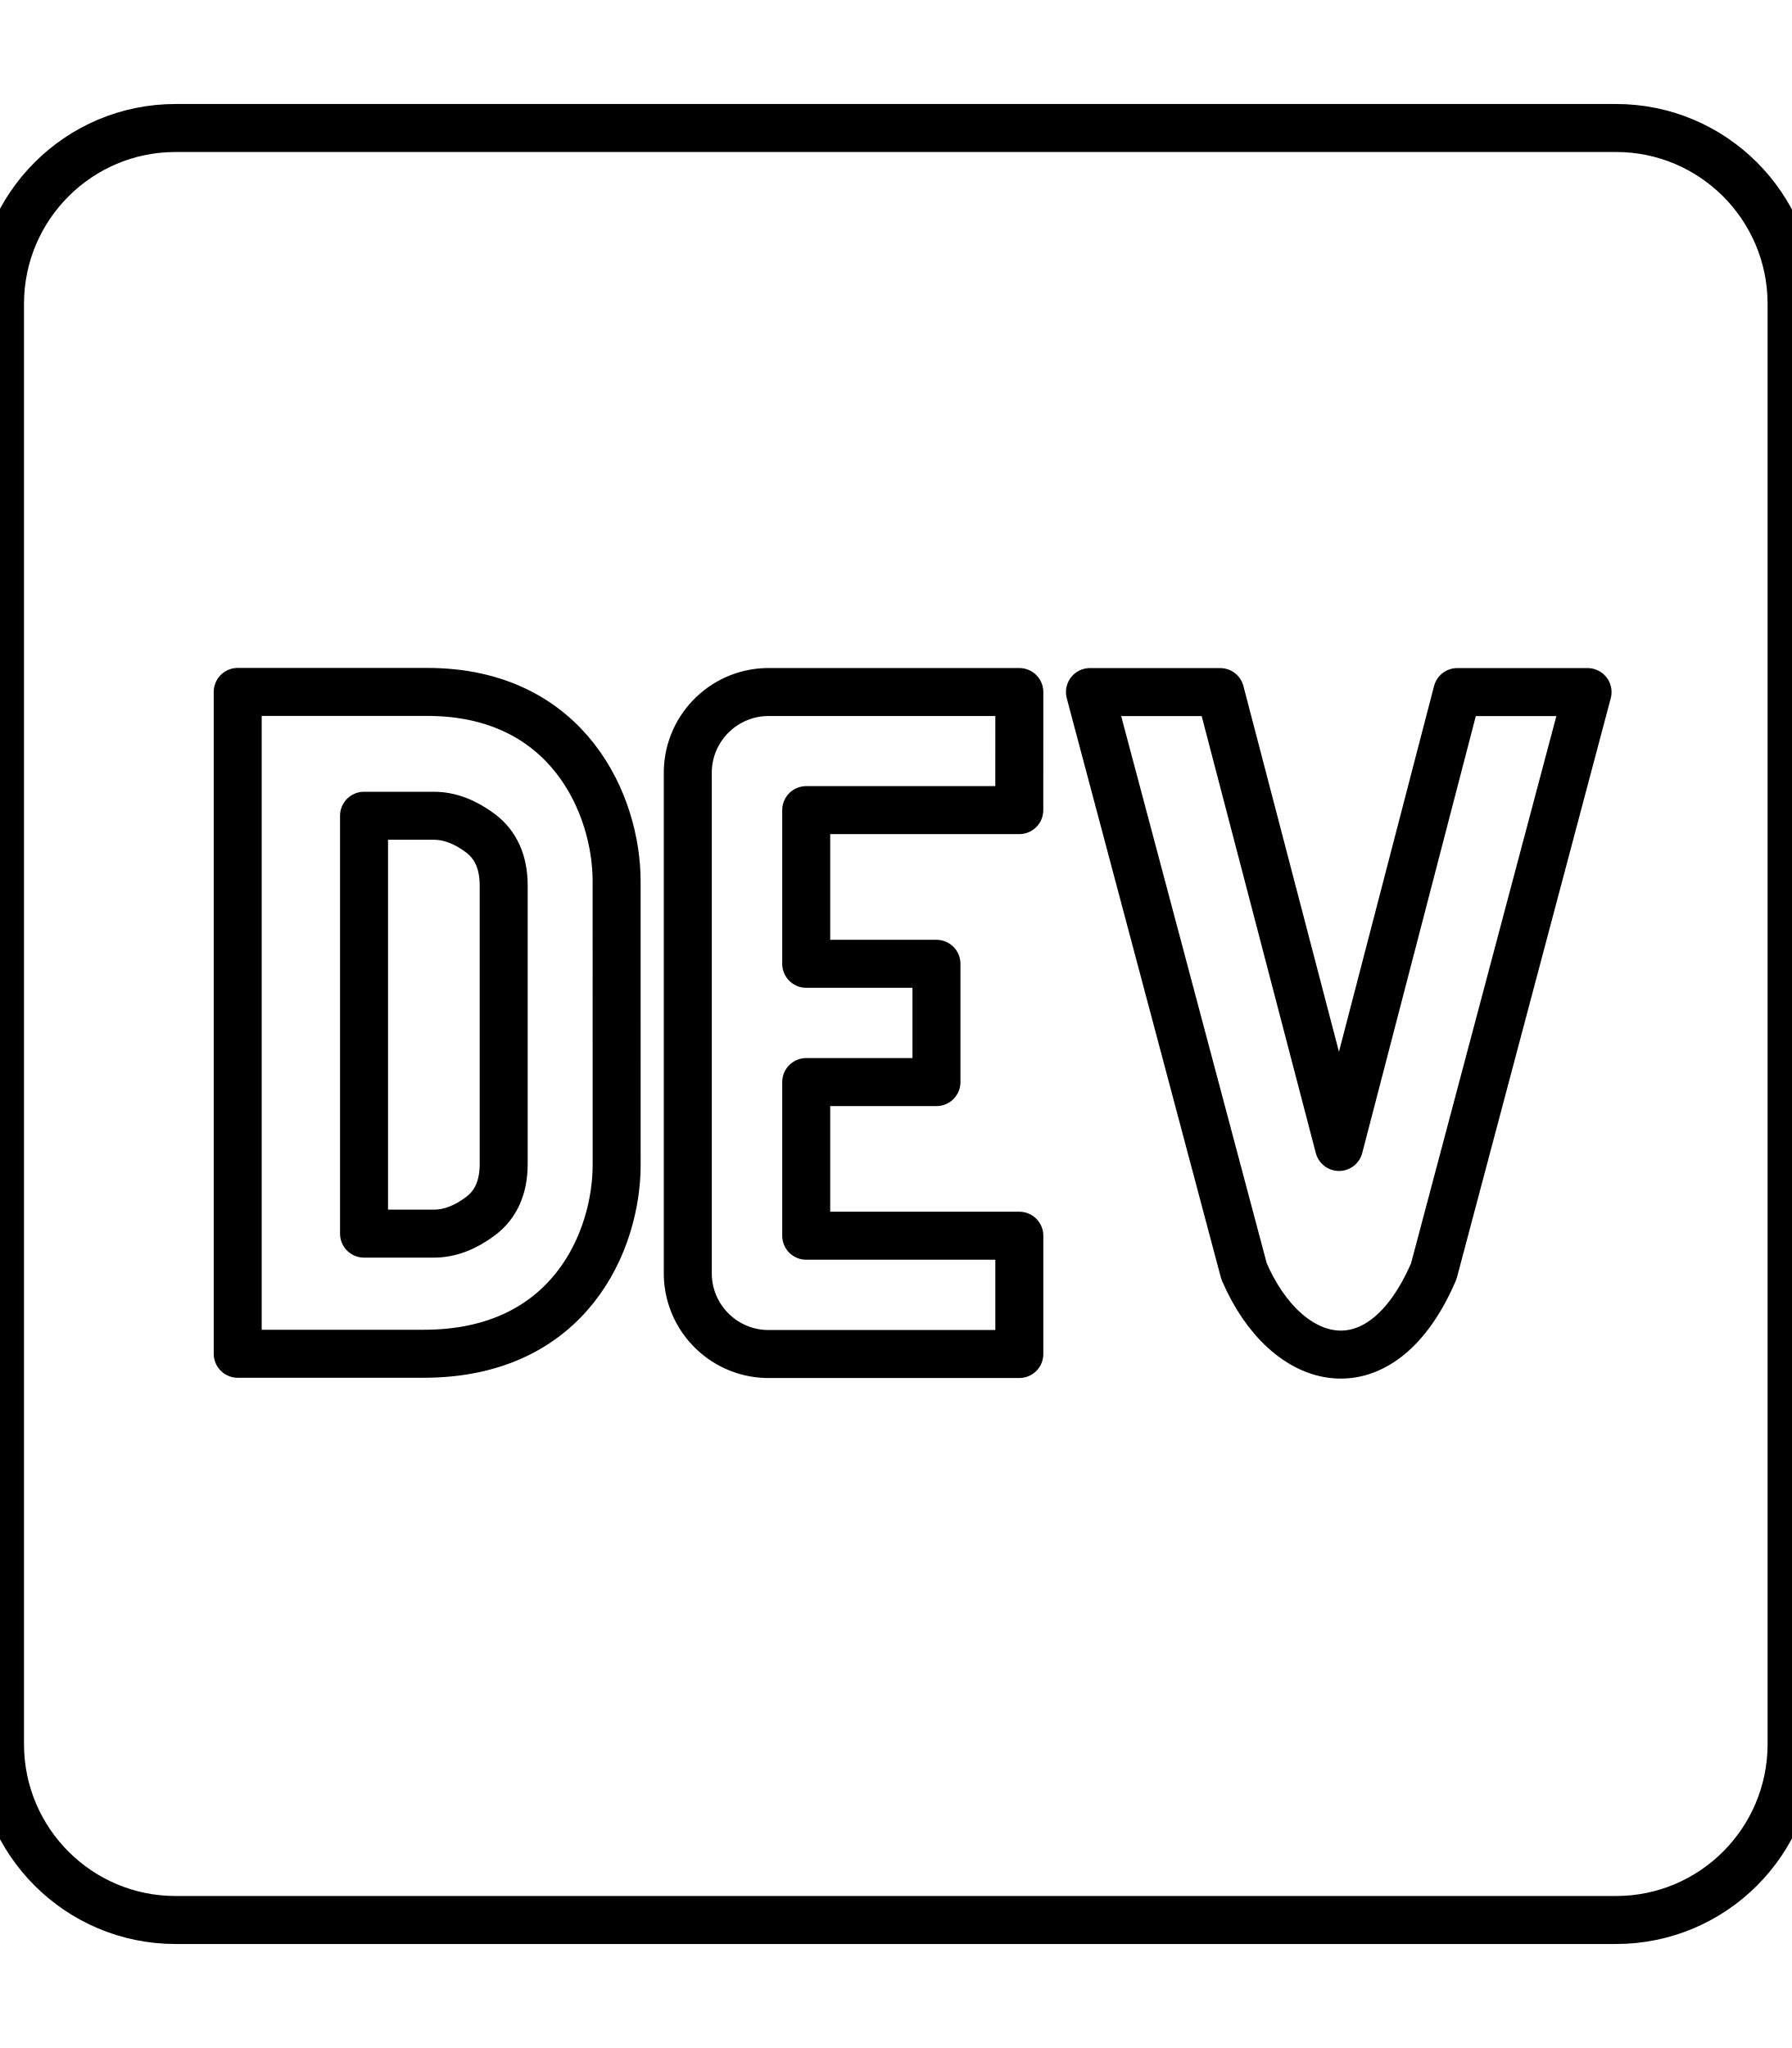
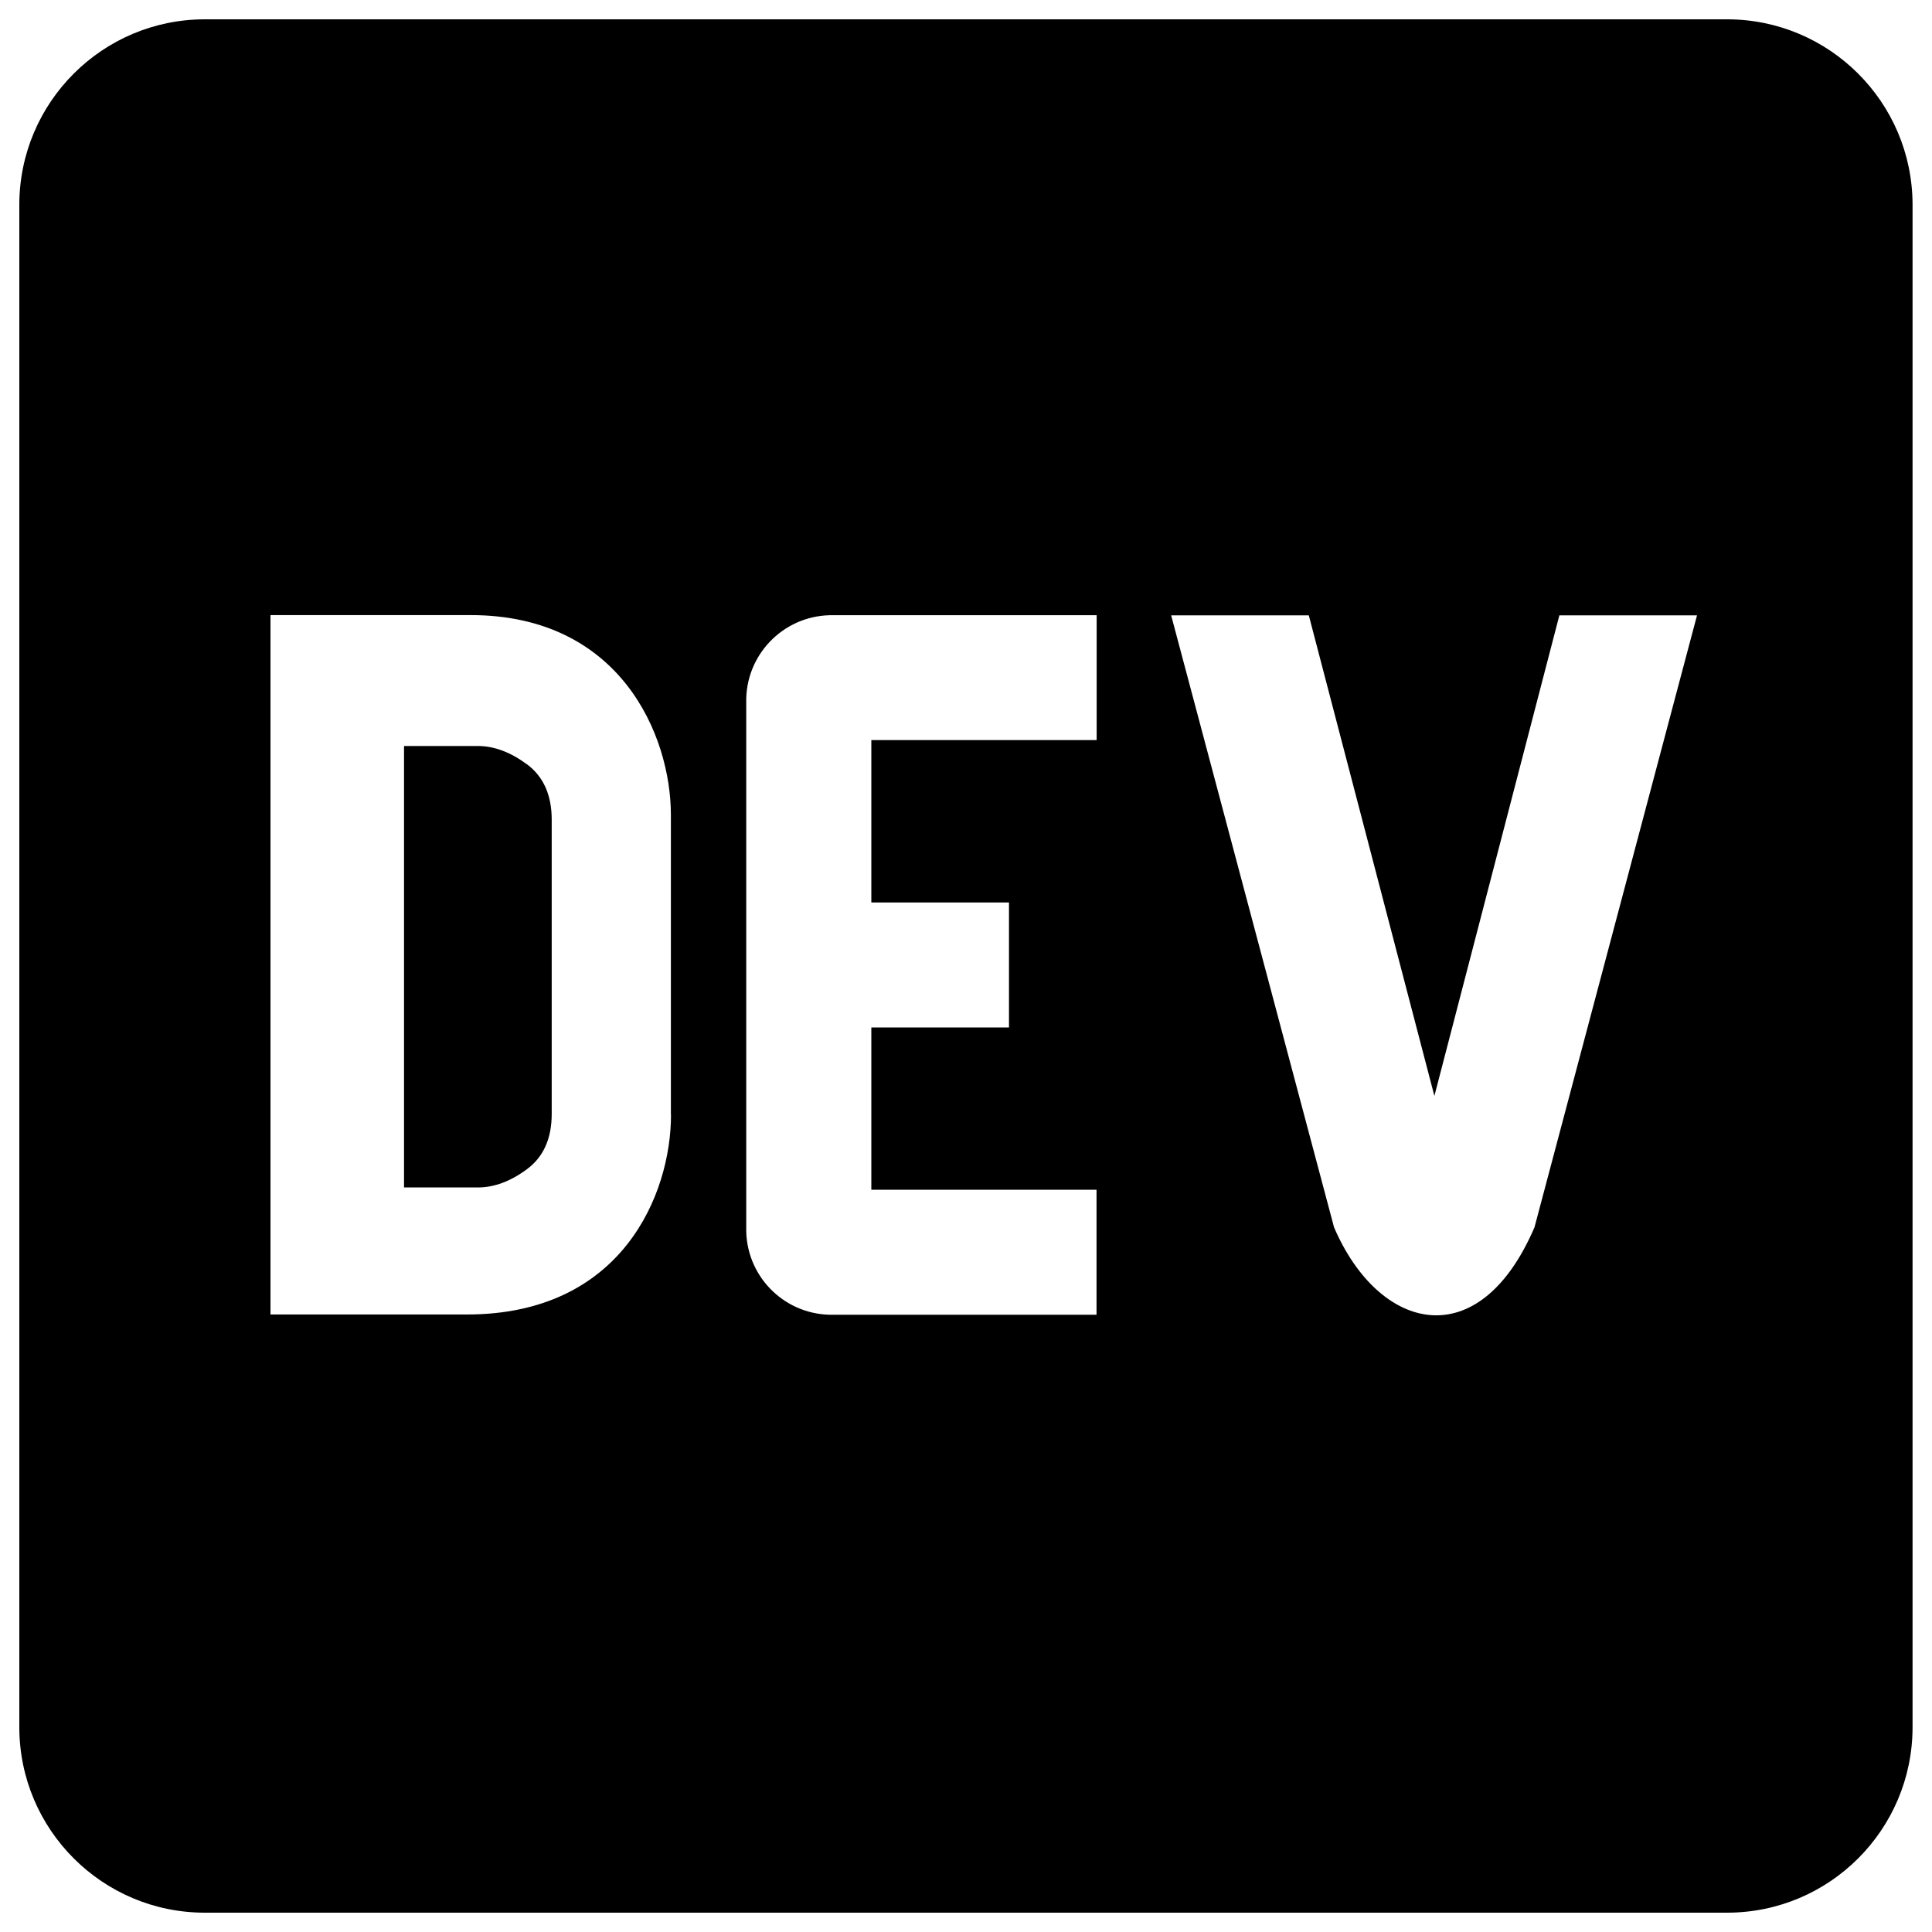
- <svg xmlns="http://www.w3.org/2000/svg" viewBox="0 0 448 512" fill="none" stroke="currentColor" stroke-width="12" stroke-linejoin="round">
-   <path d="M120.12 208.29c-3.88-2.9-7.77-4.35-11.65-4.35H91.03v104.47h17.45c3.88 0 7.77-1.45 11.65-4.35 3.88-2.9 5.82-7.25 5.82-13.06v-69.65c-.01-5.8-1.96-10.16-5.83-13.06zM404.1 32H43.9C19.7 32 .1 51.6 0 75.8v360.4C.1 460.4 19.7 480 43.9 480h360.2c24.2 0 43.8-19.6 43.9-43.8V75.8c-.1-24.2-19.7-43.8-43.9-43.8zM154.2 291.19c0 18.81-11.61 47.31-48.36 47.25h-46.4V172.98h47.38c35.44 0 47.36 28.46 47.37 47.28l.01 70.93zm100.68-88.66H201.6v38.42h32.57v29.57H201.6v38.41h53.29v29.57h-62.18c-11.16.29-20.44-8.53-20.72-19.69V193.7c-.27-11.15 8.56-20.41 19.71-20.69h63.19l-.01 29.52zm103.64 115.29c-13.2 30.75-36.85 24.63-47.44 0l-38.53-144.8h32.57l29.71 113.72 29.57-113.72h32.58l-38.46 144.8z" />
+ <svg xmlns="http://www.w3.org/2000/svg" viewBox="0 0 16 16" id="Dev--Streamline-Font-Awesome" height="16" width="16">
+   <path d="M4.364 6.33c-0.136 -0.101 -0.272 -0.152 -0.408 -0.152H3.346v3.656h0.611c0.136 0 0.272 -0.051 0.408 -0.152 0.136 -0.101 0.204 -0.254 0.204 -0.457v-2.438c-0 -0.203 -0.069 -0.356 -0.204 -0.457ZM14.303 0.16H1.696C0.85 0.16 0.162 0.846 0.16 1.693v12.614c0.002 0.847 0.69 1.533 1.536 1.533h12.607c0.847 0 1.534 -0.686 1.536 -1.533V1.693c-0.002 -0.847 -0.69 -1.533 -1.536 -1.533ZM5.557 9.232c0 0.658 -0.406 1.656 -1.693 1.654h-1.624V5.094h1.658c1.24 0 1.658 0.996 1.658 1.655l0 2.483Zm3.524 -3.103H7.216v1.345h1.14v1.035H7.216v1.344h1.865V10.888h-2.176c-0.391 0.01 -0.715 -0.299 -0.725 -0.689V5.819c-0.009 -0.39 0.3 -0.714 0.69 -0.724h2.212l-0 1.033Zm3.627 4.035c-0.462 1.076 -1.29 0.862 -1.66 0l-1.349 -5.068h1.14l1.04 3.98 1.035 -3.98h1.14l-1.346 5.068Z" fill="currentColor" stroke-width="0.036" />
</svg>
